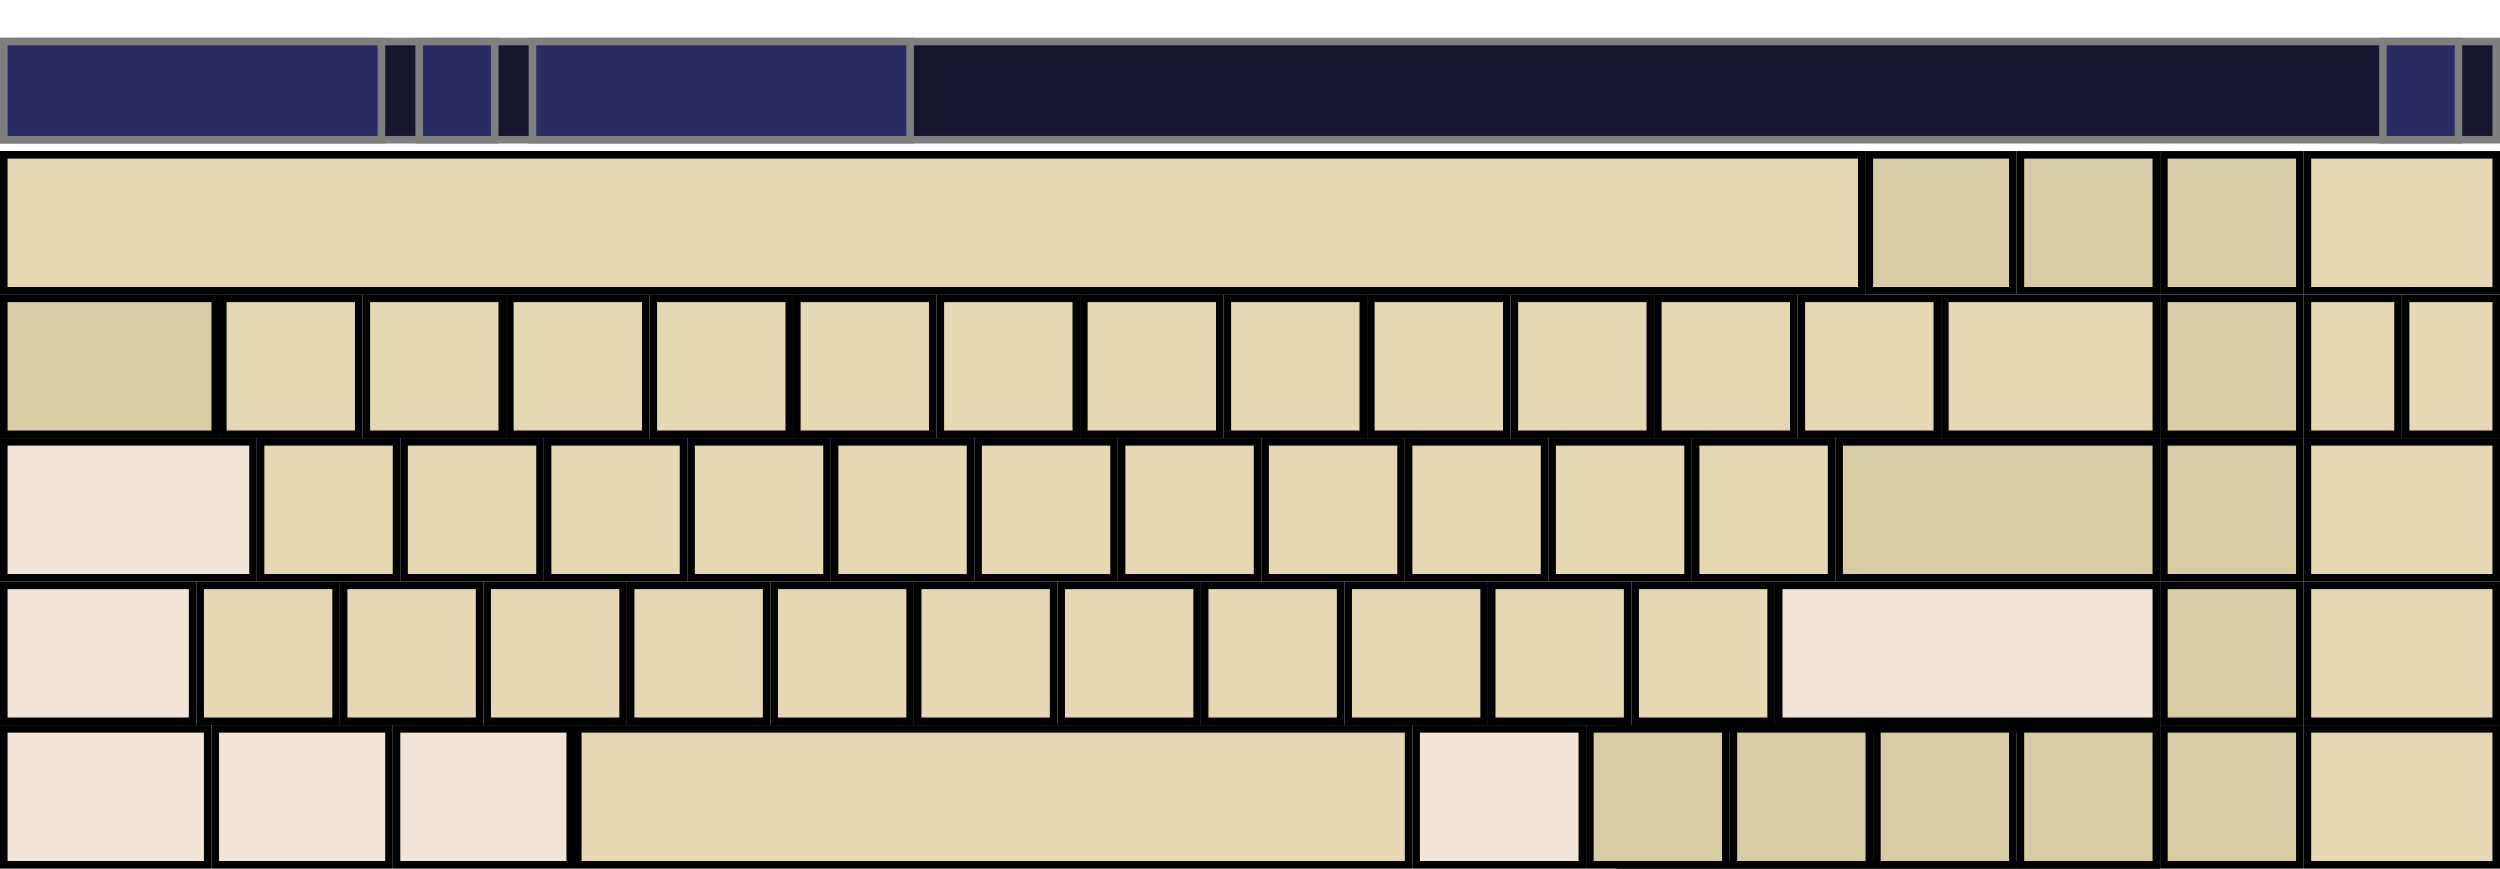
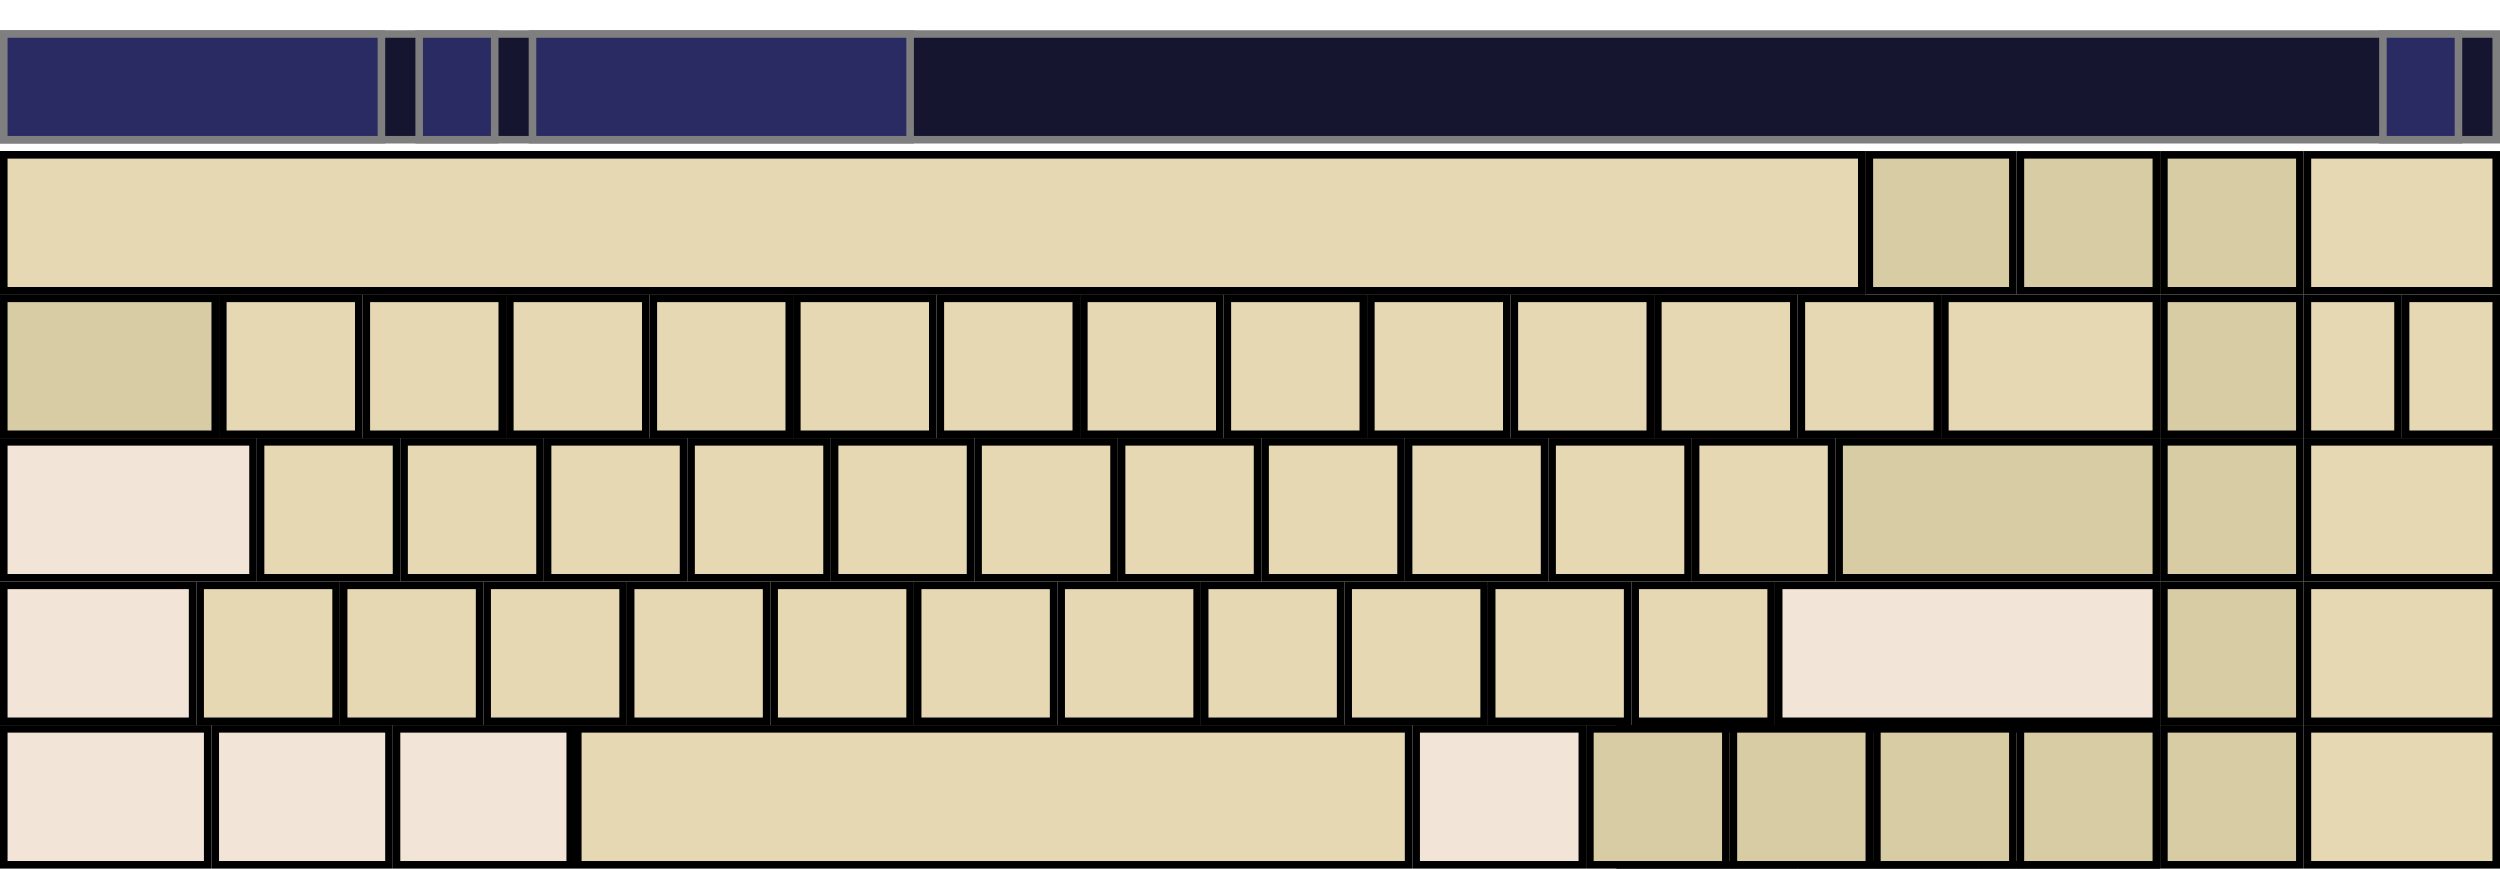
<svg xmlns="http://www.w3.org/2000/svg" id="svg2" height="115" width="331" version="1.0">
  <defs id="defs90" />
-   <rect id="wordlist" height="13" width="330" y="5.5" x="0.5" style="fill:#151530;stroke:#7f7f7f;stroke-width:1" />
-   <rect id="word" height="13" width="50" y="5.5" x="70.5" style="color:#000000;fill:#2b2b63;fill-opacity:1;fill-rule:nonzero;stroke:#7f7f7f;stroke-width:1;stroke-linecap:butt;stroke-linejoin:miter;stroke-miterlimit:4;stroke-opacity:1;stroke-dasharray:none;stroke-dashoffset:0;marker:none;visibility:visible;display:inline;overflow:visible;enable-background:accumulate" />
-   <rect id="correction" height="13" width="50" y="5.5" x="0.5" style="color:#000000;fill:#2b2b63;fill-opacity:1;fill-rule:nonzero;stroke:#7f7f7f;stroke-width:1;stroke-linecap:butt;stroke-linejoin:miter;stroke-miterlimit:4;stroke-opacity:1;stroke-dasharray:none;stroke-dashoffset:0;marker:none;visibility:visible;display:inline;overflow:visible;enable-background:accumulate" />
-   <rect id="expand-corrections" height="13" width="10" y="5.5" x="55.5" style="fill:#2b2b63;stroke:#7f7f7f;stroke-width:1" />
-   <rect id="language" height="13" width="10" y="5.5" x="315.5" style="fill:#2b2b63;stroke:#7f7f7f;stroke-width:1" />
+   <rect id="wordlist" height="14" width="330" y="4.5" x="0.5" style="fill:#151530;stroke:#7f7f7f;stroke-width:1" />
+   <rect id="word" height="14" width="50" y="4.5" x="70.5" style="color:#000000;fill:#2b2b63;fill-opacity:1;fill-rule:nonzero;stroke:#7f7f7f;stroke-width:1;stroke-linecap:butt;stroke-linejoin:miter;stroke-miterlimit:4;stroke-opacity:1;stroke-dasharray:none;stroke-dashoffset:0;marker:none;visibility:visible;display:inline;overflow:visible;enable-background:accumulate" />
+   <rect id="correction" height="14" width="50" y="4.5" x="0.5" style="color:#000000;fill:#2b2b63;fill-opacity:1;fill-rule:nonzero;stroke:#7f7f7f;stroke-width:1;stroke-linecap:butt;stroke-linejoin:miter;stroke-miterlimit:4;stroke-opacity:1;stroke-dasharray:none;stroke-dashoffset:0;marker:none;visibility:visible;display:inline;overflow:visible;enable-background:accumulate" />
+   <rect id="expand-corrections" height="14" width="10" y="4.5" x="55.5" style="fill:#2b2b63;stroke:#7f7f7f;stroke-width:1" />
+   <rect id="language" height="14" width="10" y="4.5" x="315.5" style="fill:#2b2b63;stroke:#7f7f7f;stroke-width:1" />
  <rect id="AB01" style="fill:#e5d8b2;stroke:#000000" height="18" width="18" y="77.5" x="45.5" />
  <rect id="AE02" style="fill:#e5d8b2;stroke:#000000" height="18" width="18" y="20.5" x="38.5" />
  <rect id="AE03" style="fill:#e5d8b2;stroke:#000000" height="18" width="18" y="20.5" x="57.5" />
  <rect id="AD09" style="fill:#e5d8b2;stroke:#000000" height="18" width="18" y="39.5" x="181.5" />
  <rect id="AE01" style="fill:#e5d8b2;stroke:#000000" height="18" width="18" y="20.5" x="19.5" />
  <rect id="AE06" style="fill:#e5d8b2;stroke:#000000" height="18" width="18" y="20.5" x="114.5" />
  <rect id="AE07" style="fill:#e5d8b2;stroke:#000000" height="18" width="18" y="20.5" x="133.5" />
  <rect id="AE04" style="fill:#e5d8b2;stroke:#000000" height="18" width="18" y="20.5" x="76.5" />
  <rect id="AE05" style="fill:#e5d8b2;stroke:#000000" height="18" width="18" y="20.5" x="95.5" />
  <rect id="AD03" style="fill:#e5d8b2;stroke:#000000" height="18" width="18" y="39.5" x="67.5" />
  <rect id="AD02" style="fill:#e5d8b2;stroke:#000000" height="18" width="18" y="39.5" x="48.5" />
  <rect id="AD01" style="fill:#e5d8b2;stroke:#000000" height="18" width="18" y="39.5" x="29.5" />
  <rect id="AE09" style="fill:#e5d8b2;stroke:#000000" height="18" width="18" y="20.5" x="171.5" />
  <rect id="AD07" style="fill:#e5d8b2;stroke:#000000" height="18" width="18" y="39.5" x="143.5" />
  <rect id="AD06" style="fill:#e5d8b2;stroke:#000000" height="18" width="18" y="39.5" x="124.5" />
  <rect id="AD05" style="fill:#e5d8b2;stroke:#000000" height="18" width="18" y="39.5" x="105.5" />
  <rect id="AD04" style="fill:#e5d8b2;stroke:#000000" height="18" width="18" y="39.5" x="86.5" />
  <rect id="AB10" style="fill:#e5d8b2;stroke:#000000" height="18" width="18" y="77.5" x="216.5" />
  <rect id="AC11" style="fill:#e5d8b2;stroke:#000000" height="18" width="18" y="58.5" x="224.5" />
  <rect id="AC10" style="fill:#e5d8b2;stroke:#000000" height="18" width="18" y="58.5" x="205.5" />
  <rect id="TLDE" style="fill:#e5d8b2;stroke:#000000" height="18" width="18" y="20.5" x="0.5" />
  <rect id="LSGT" style="fill:#e5d8b2;stroke:#000000" height="18" width="18" y="77.5" x="26.5" />
  <rect id="BKSL" style="fill:#e5d8b2;stroke:#000000" height="18" width="28" y="39.5" x="257.5" />
  <rect id="AD10" style="fill:#e5d8b2;stroke:#000000" height="18" width="18" y="39.5" x="200.5" />
  <rect id="AD11" style="fill:#e5d8b2;stroke:#000000" height="18" width="18" y="39.5" x="219.5" />
  <rect id="AD12" style="fill:#e5d8b2;stroke:#000000" height="18" width="18" y="39.5" x="238.5" />
  <rect id="AB08" style="fill:#e5d8b2;stroke:#000000" height="18" width="18" y="77.5" x="178.5" />
  <rect id="AE11" style="fill:#e5d8b2;stroke:#000000" height="18" width="18" y="20.5" x="209.5" />
  <rect id="AE10" style="fill:#e5d8b2;stroke:#000000" height="18" width="18" y="20.5" x="190.5" />
  <rect id="AE12" style="fill:#e5d8b2;stroke:#000000" height="18" width="18" y="20.5" x="228.5" />
  <rect id="AC04" style="fill:#e5d8b2;stroke:#000000" height="18" width="18" y="58.5" x="91.5" />
  <rect id="AC05" style="fill:#e5d8b2;stroke:#000000" height="18" width="18" y="58.5" x="110.5" />
  <rect id="AC06" style="fill:#e5d8b2;stroke:#000000" height="18" width="18" y="58.5" x="129.5" />
  <rect id="AC07" style="fill:#e5d8b2;stroke:#000000" height="18" width="18" y="58.5" x="148.5" />
  <rect id="AB09" style="fill:#e5d8b2;stroke:#000000" height="18" width="18" y="77.5" x="197.5" />
  <rect id="AC01" style="fill:#e5d8b2;stroke:#000000" height="18" width="18" y="58.5" x="34.5" />
  <rect id="AC02" style="fill:#e5d8b2;stroke:#000000" height="18" width="18" y="58.5" x="53.5" />
  <rect id="AC03" style="fill:#e5d8b2;stroke:#000000" height="18" width="18" y="58.5" x="72.5" />
  <rect id="AB05" style="fill:#e5d8b2;stroke:#000000" height="18" width="18" y="77.5" x="121.5" />
  <rect id="AB04" style="fill:#e5d8b2;stroke:#000000" height="18" width="18" y="77.5" x="102.5" />
  <rect id="AE08" style="fill:#e5d8b2;stroke:#000000" height="18" width="18" y="20.5" x="152.5" />
  <rect id="AB06" style="fill:#e5d8b2;stroke:#000000" height="18" width="18" y="77.5" x="140.5" />
  <rect id="AC08" style="fill:#e5d8b2;stroke:#000000" height="18" width="18" y="58.5" x="167.5" />
  <rect id="AC09" style="fill:#e5d8b2;stroke:#000000" height="18" width="18" y="58.5" x="186.5" />
  <rect id="AB03" style="fill:#e5d8b2;stroke:#000000" height="18" width="18" y="77.5" x="83.5" />
  <rect id="AB02" style="fill:#e5d8b2;stroke:#000000" height="18" width="18" y="77.5" x="64.5" />
  <rect id="AD08" style="fill:#e5d8b2;stroke:#000000" height="18" width="18" y="39.5" x="162.5" />
  <rect id="AB07" style="fill:#e5d8b2;stroke:#000000" height="18" width="18" y="77.5" x="159.5" />
  <rect id="RCTL" style="fill:#f2e5d8;stroke:#000000" height="18" width="23" y="96.5" x="262.5" />
  <rect id="LCTL" style="fill:#f2e5d8;stroke:#000000" height="18" width="27" y="96.5" x="0.5" />
  <rect id="LALT" style="fill:#f2e5d8;stroke:#000000" height="18" width="23" y="96.5" x="52.5" />
  <rect id="MENU" style="fill:#d8cca5;stroke:#000000" height="18" width="23" y="96.5" x="238.5" />
  <rect id="RWIN" style="fill:#d8cca5;stroke:#000000" height="18" width="23" y="96.5" x="214.5" />
  <rect id="LWIN" style="fill:#f2e5d8;stroke:#000000" height="18" width="23" y="96.5" x="28.5" />
  <rect id="BKSP" style="fill:#d8cca5;stroke:#000000" height="18" width="19" y="20.5" x="247.5" />
  <rect id="DELE" style="fill:#d8cca5;stroke:#000000" height="18" width="18" y="20.5" x="267.5" />
  <rect id="TAB" style="fill:#d8cca5;stroke:#000000" height="18" width="28" y="39.5" x="0.5" />
  <rect id="CAPS" style="fill:#f2e5d8;stroke:#000000" height="18" width="33" y="58.5" x="0.5" />
  <rect id="RTRN" style="fill:#d8cca5;stroke:#000000" height="18" width="42" y="58.5" x="243.5" />
  <rect id="LFSH" style="fill:#f2e5d8;stroke:#000000" height="18" width="25" y="77.5" x="0.5" />
  <rect id="RTSH" style="fill:#f2e5d8;stroke:#000000" height="18" width="50" y="77.5" x="235.5" />
  <rect id="SPCE" style="fill:#e5d8b2;stroke:#000000" height="18" width="110" y="96.5" x="76.5" />
  <rect id="RALT" style="fill:#f2e5d8;stroke:#000000" height="18" width="22" y="96.5" x="187.5" />
  <rect id="LEFT" style="fill:#d8cca5;stroke:#000000" height="18" width="18" y="96.5" x="210.5" />
  <rect id="RGHT" style="fill:#d8cca5;stroke:#000000" height="18" width="18" y="96.5" x="229.5" />
  <rect id="UP" style="fill:#d8cca5;stroke:#000000" height="18" width="18" y="96.5" x="248.5" />
  <rect id="DOWN" style="fill:#d8cca5;stroke:#000000" height="18" width="18" y="96.5" x="267.5" />
  <rect id="middleclick" style="fill:#d8cca5;stroke:#000000" height="18" width="18" y="20.5" x="286.5" />
  <rect id="secondaryclick" style="fill:#d8cca5;stroke:#000000" height="18" width="18" y="39.5" x="286.5" />
  <rect id="doubleclick" style="fill:#d8cca5;stroke:#000000" height="18" width="18" y="58.5" x="286.5" />
  <rect id="dragclick" style="fill:#d8cca5;stroke:#000000" height="18" width="18" y="77.5" x="286.5" />
  <rect id="hoverclick" style="fill:#d8cca5;stroke:#000000" height="18" width="18" y="96.5" x="286.5" />
  <rect id="hide" style="fill:#e5d8b2;stroke:#000000" height="18" width="25" y="20.5" x="305.5" />
  <rect id="showclick" style="fill:#e5d8b2;stroke:#000000" height="18" width="12" y="39.5" x="305.5" />
  <rect id="move" style="fill:#e5d8b2;stroke:#000000" height="18" width="12" y="39.5" x="318.5" />
  <rect id="layer0" style="fill:#e5d8b2;stroke:#000000" height="18" width="25" y="58.5" x="305.5" />
  <rect id="layer1" style="fill:#e5d8b2;stroke:#000000" height="18" width="25" y="77.5" x="305.5" />
  <rect id="layer2" style="fill:#e5d8b2;stroke:#000000" height="18" width="25" y="96.5" x="305.5" />
  <rect id="inputline" style="fill:#e5d8b2;stroke:#000000;stroke-width:1" height="18" width="246" y="20.5" x="0.5" />
</svg>
